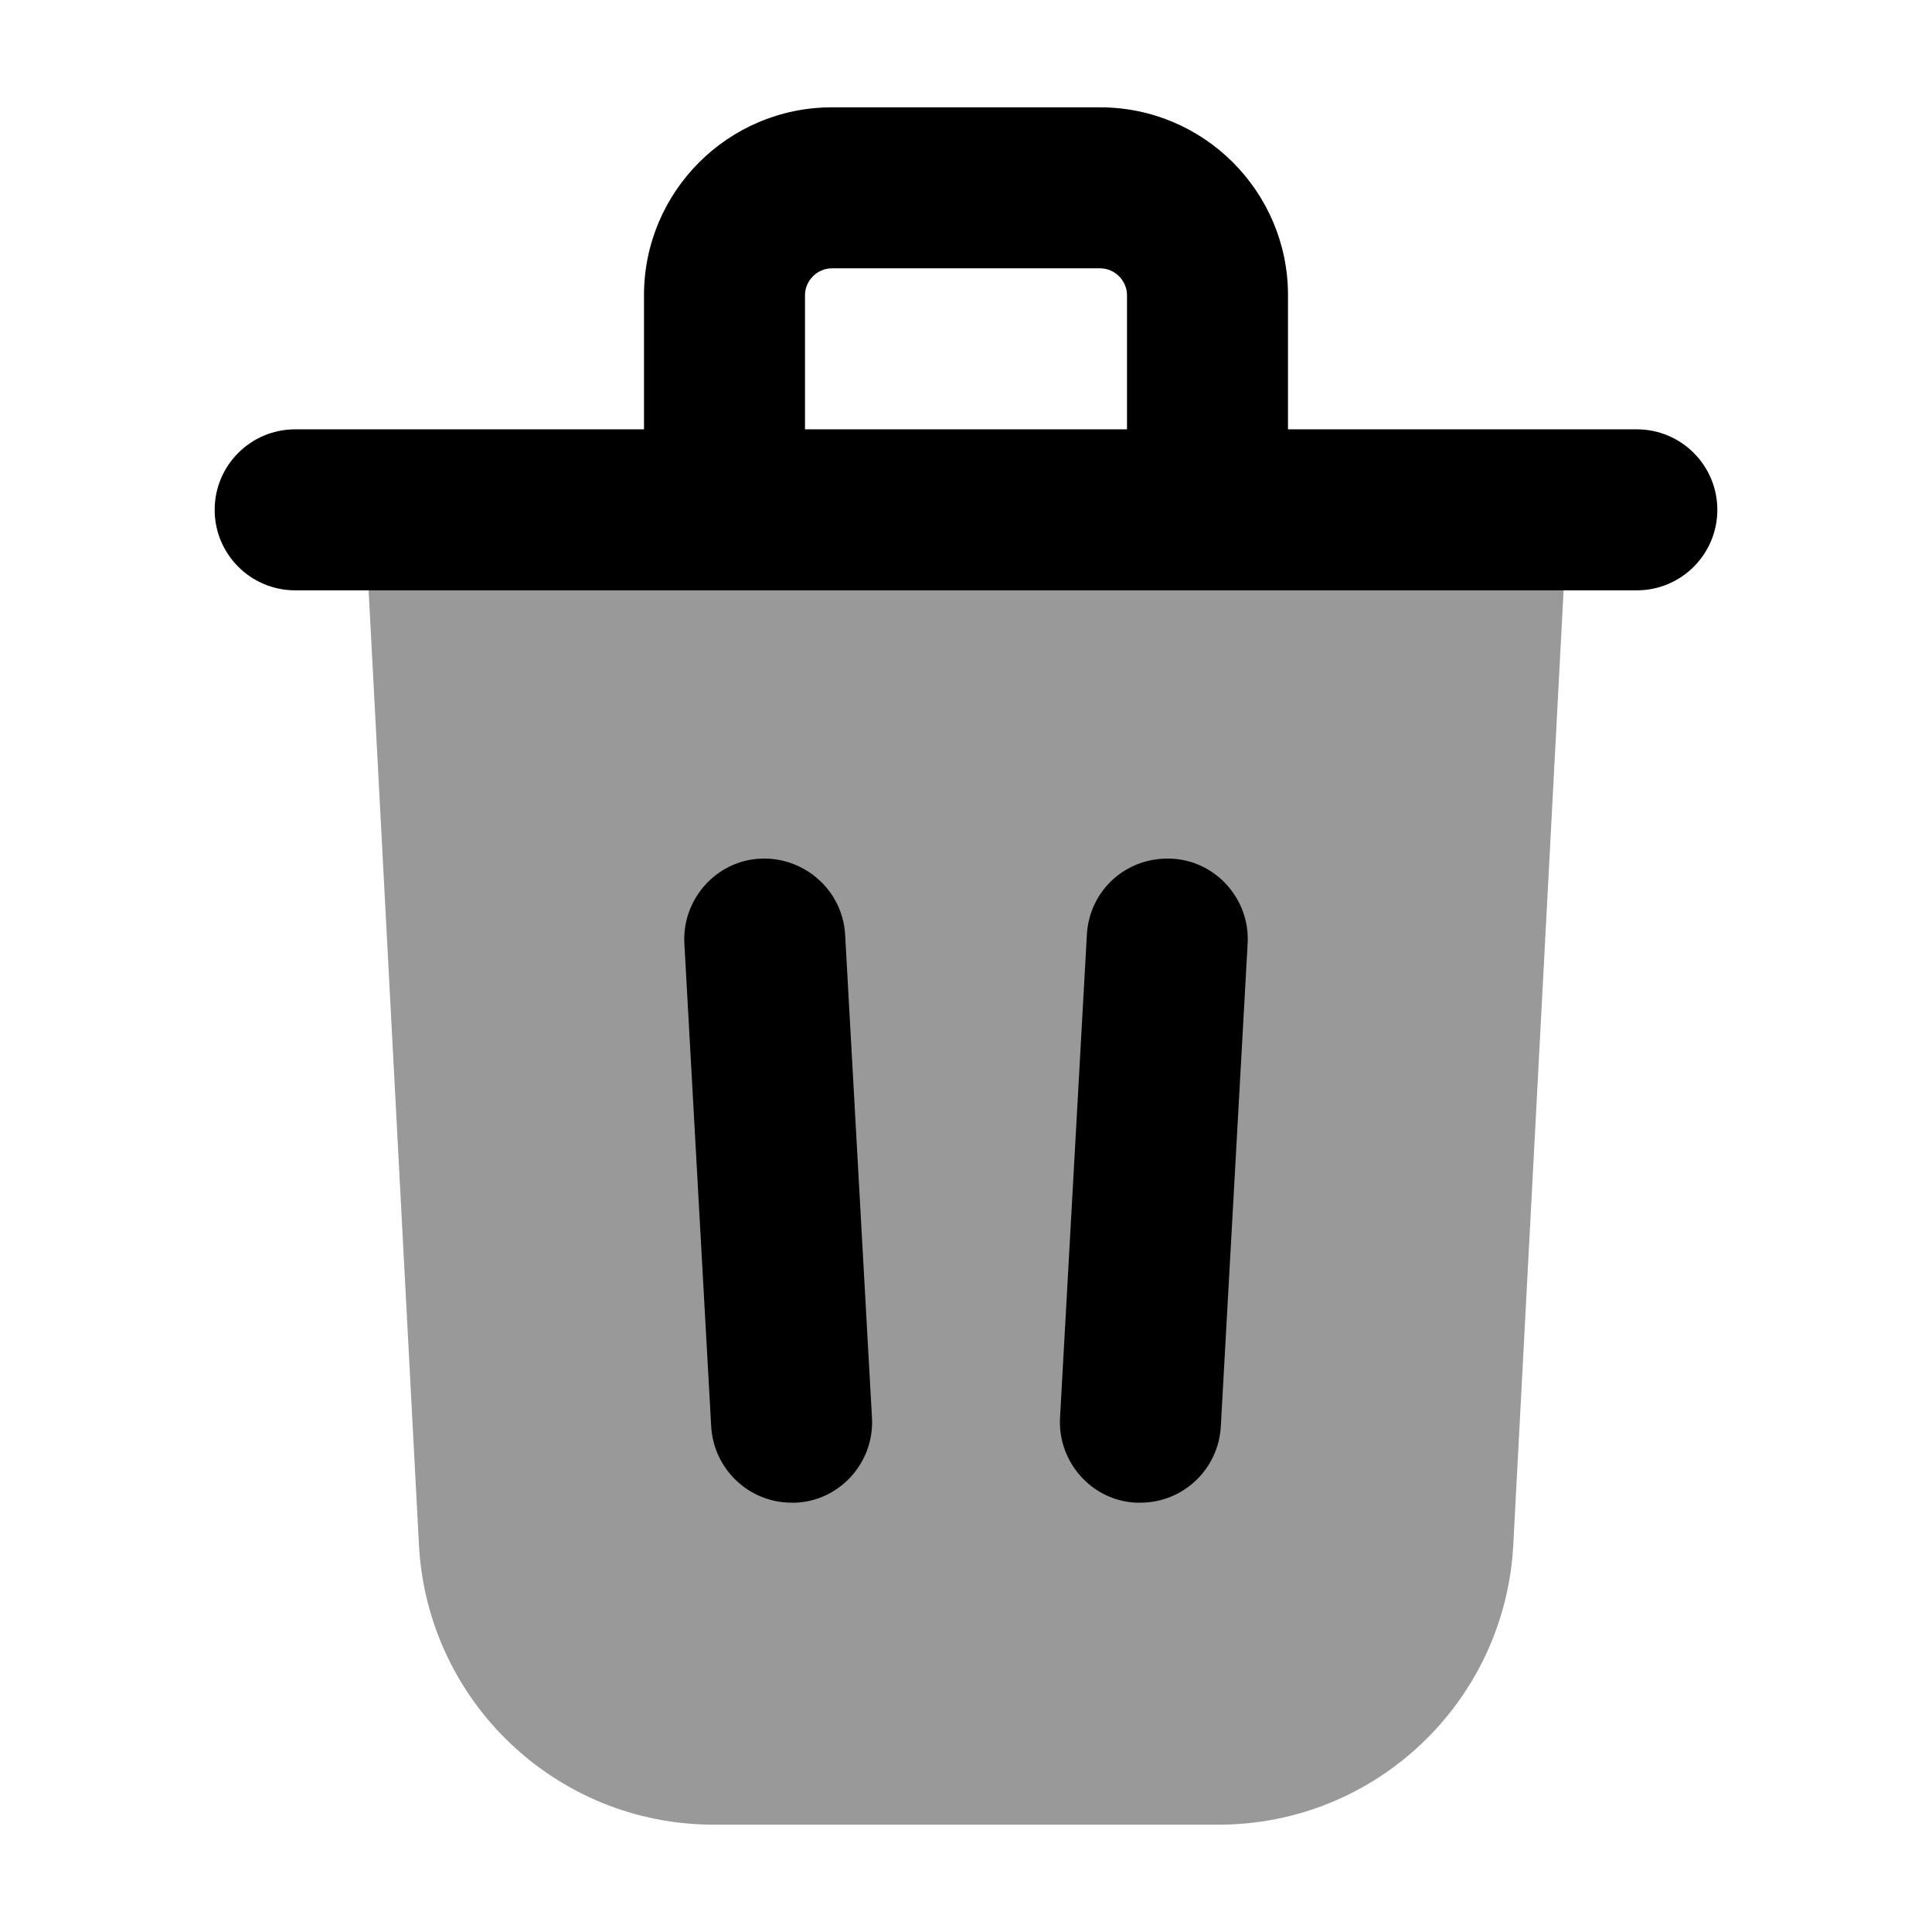
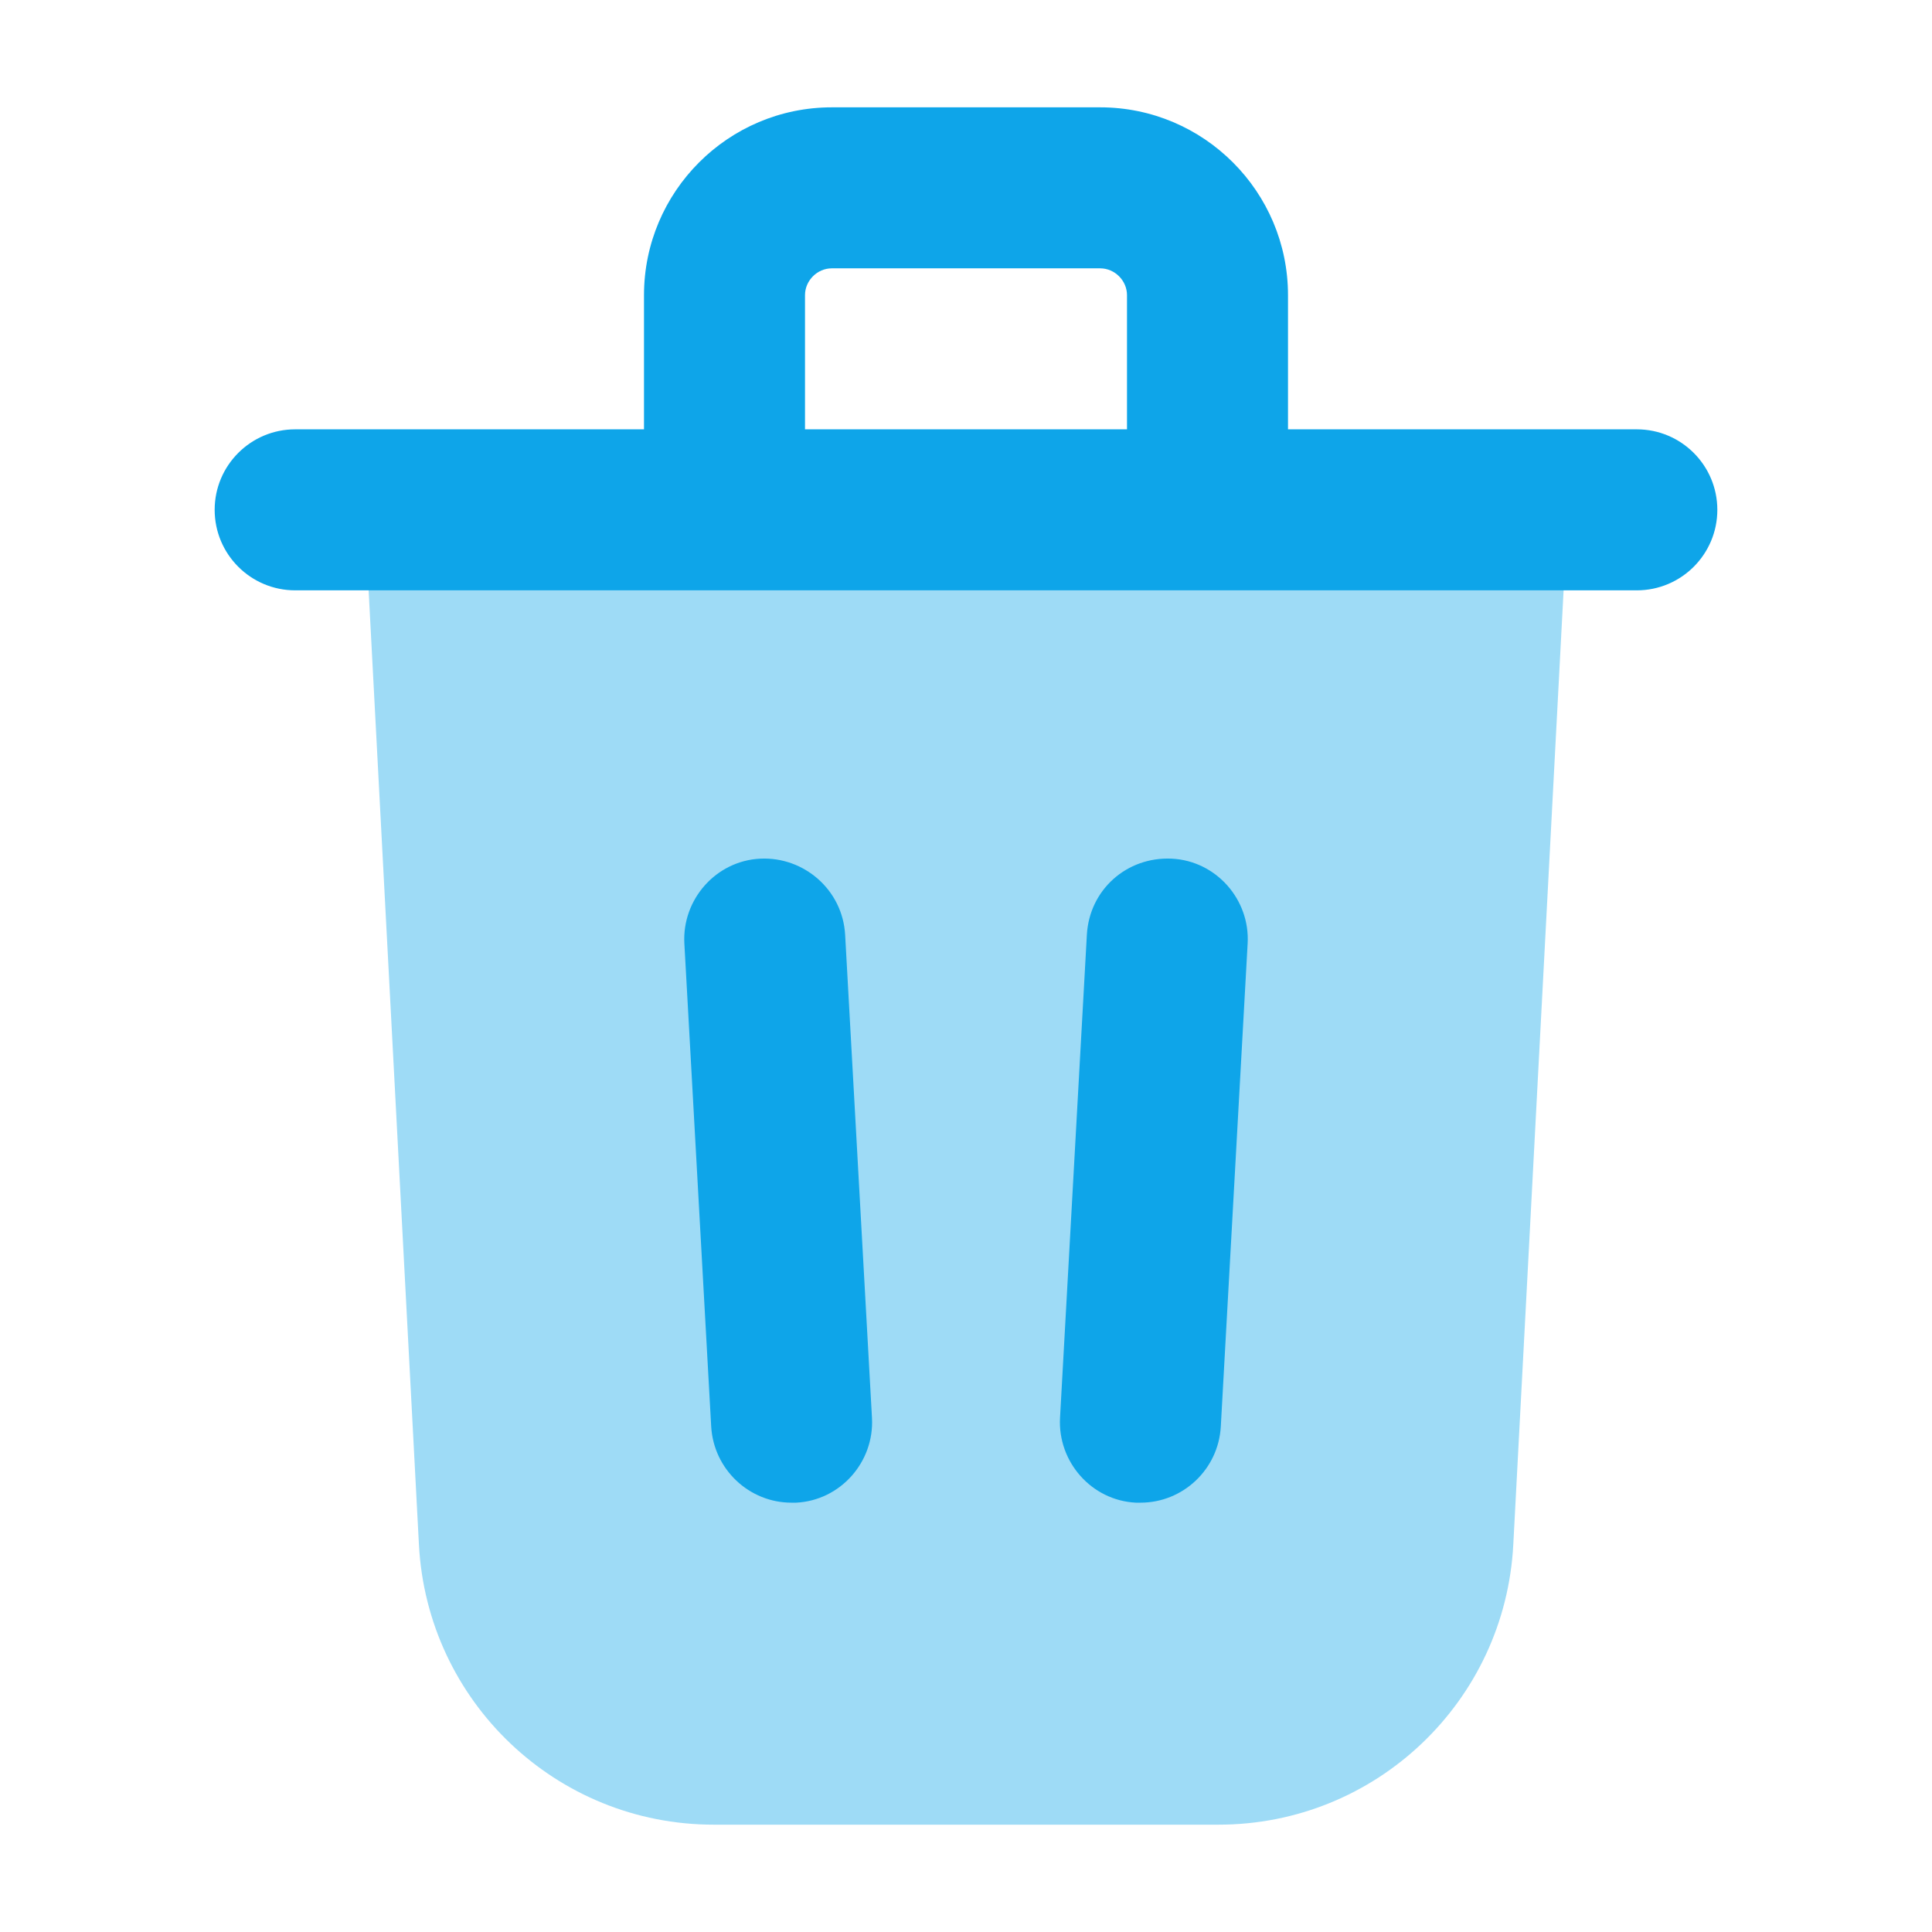
<svg xmlns="http://www.w3.org/2000/svg" height="18" width="18" viewBox="0 0 18 18">
-   <g fill="currentColor">
+   <g fill="#0ea5e9">
    <path d="M3.408 5L3.903 14.389C3.979 15.853 5.185 17 6.649 17H11.353C12.817 17 14.023 15.853 14.099 14.39L14.594 5H3.408Z" fill-opacity="0.4" />
    <path d="M7.374 14C6.98 14 6.649 13.69 6.626 13.29L6.376 8.79C6.354 8.38 6.67 8.02 7.083 8C7.489 7.98 7.851 8.29 7.874 8.71L8.124 13.21C8.147 13.62 7.83 13.98 7.417 14H7.374Z" />
    <path d="M10.626 14H10.583C10.17 13.98 9.854 13.62 9.876 13.21L10.126 8.71C10.149 8.29 10.498 7.98 10.917 8C11.33 8.02 11.647 8.38 11.624 8.79L11.374 13.29C11.352 13.69 11.021 14 10.626 14Z" />
    <path d="M15.25 4H12V2.75C12 1.785 11.215 1 10.25 1H7.75C6.785 1 6 1.785 6 2.75V4H2.75C2.336 4 2 4.336 2 4.75C2 5.164 2.336 5.5 2.75 5.5H15.25C15.664 5.5 16 5.164 16 4.75C16 4.336 15.664 4 15.25 4ZM7.5 2.75C7.5 2.614 7.614 2.5 7.75 2.5H10.25C10.386 2.5 10.5 2.614 10.5 2.75V4H7.5V2.75Z" />
  </g>
</svg>
